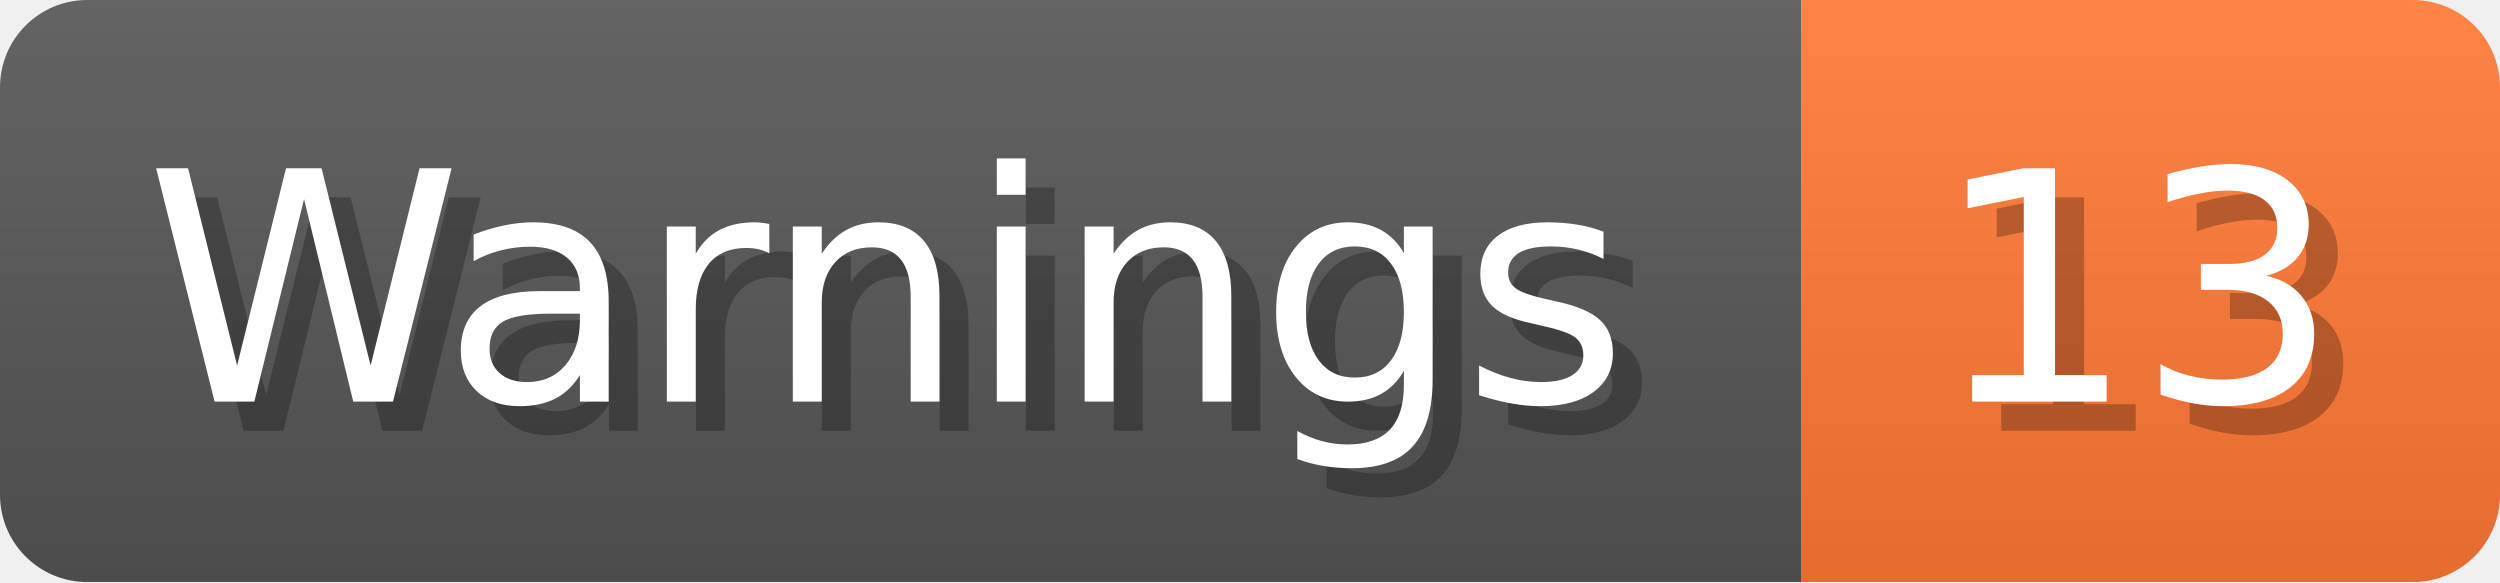
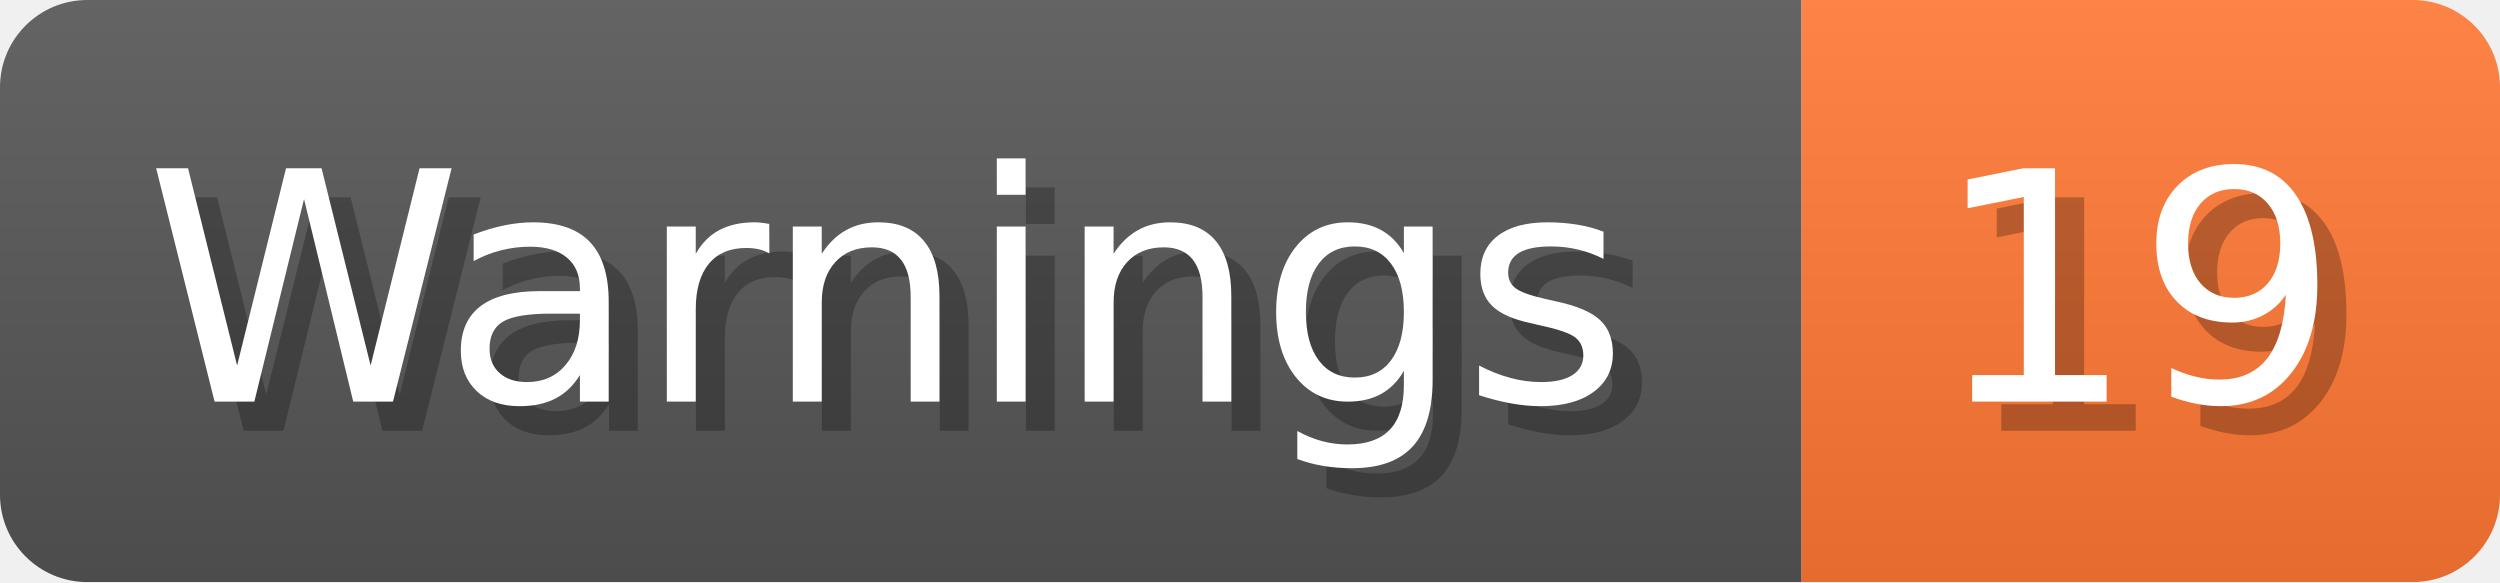
- <svg xmlns="http://www.w3.org/2000/svg" width="85.9" height="20" viewBox="0 0 859 200" role="img" aria-label="Warnings: 13">
+ <svg xmlns="http://www.w3.org/2000/svg" width="85.9" height="20" viewBox="0 0 859 200" role="img" aria-label="Warnings: 19">
  <linearGradient id="a" x2="0" y2="100%">
    <stop offset="0" stop-opacity=".1" stop-color="#EEE" />
    <stop offset="1" stop-opacity=".1" />
  </linearGradient>
  <mask id="m">
    <rect width="859" height="200" rx="30" fill="#FFF" />
  </mask>
  <g mask="url(#m)">
    <rect width="619" height="200" fill="#555" />
    <rect width="240" height="200" fill="#F73" x="619" />
    <rect width="859" height="200" fill="url(#a)" />
  </g>
  <g aria-hidden="true" fill="#fff" text-anchor="start" font-family="Verdana,DejaVu Sans,sans-serif" font-size="110">
    <text x="60" y="148" textLength="519" fill="#000" opacity="0.25">Warnings</text>
    <text x="50" y="138" textLength="519">Warnings</text>
-     <text x="674" y="148" textLength="140" fill="#000" opacity="0.25">13</text>
-     <text x="664" y="138" textLength="140">13</text>
+     <text x="674" y="148" textLength="140" fill="#000" opacity="0.25">19</text>
+     <text x="664" y="138" textLength="140">19</text>
  </g>
</svg>
